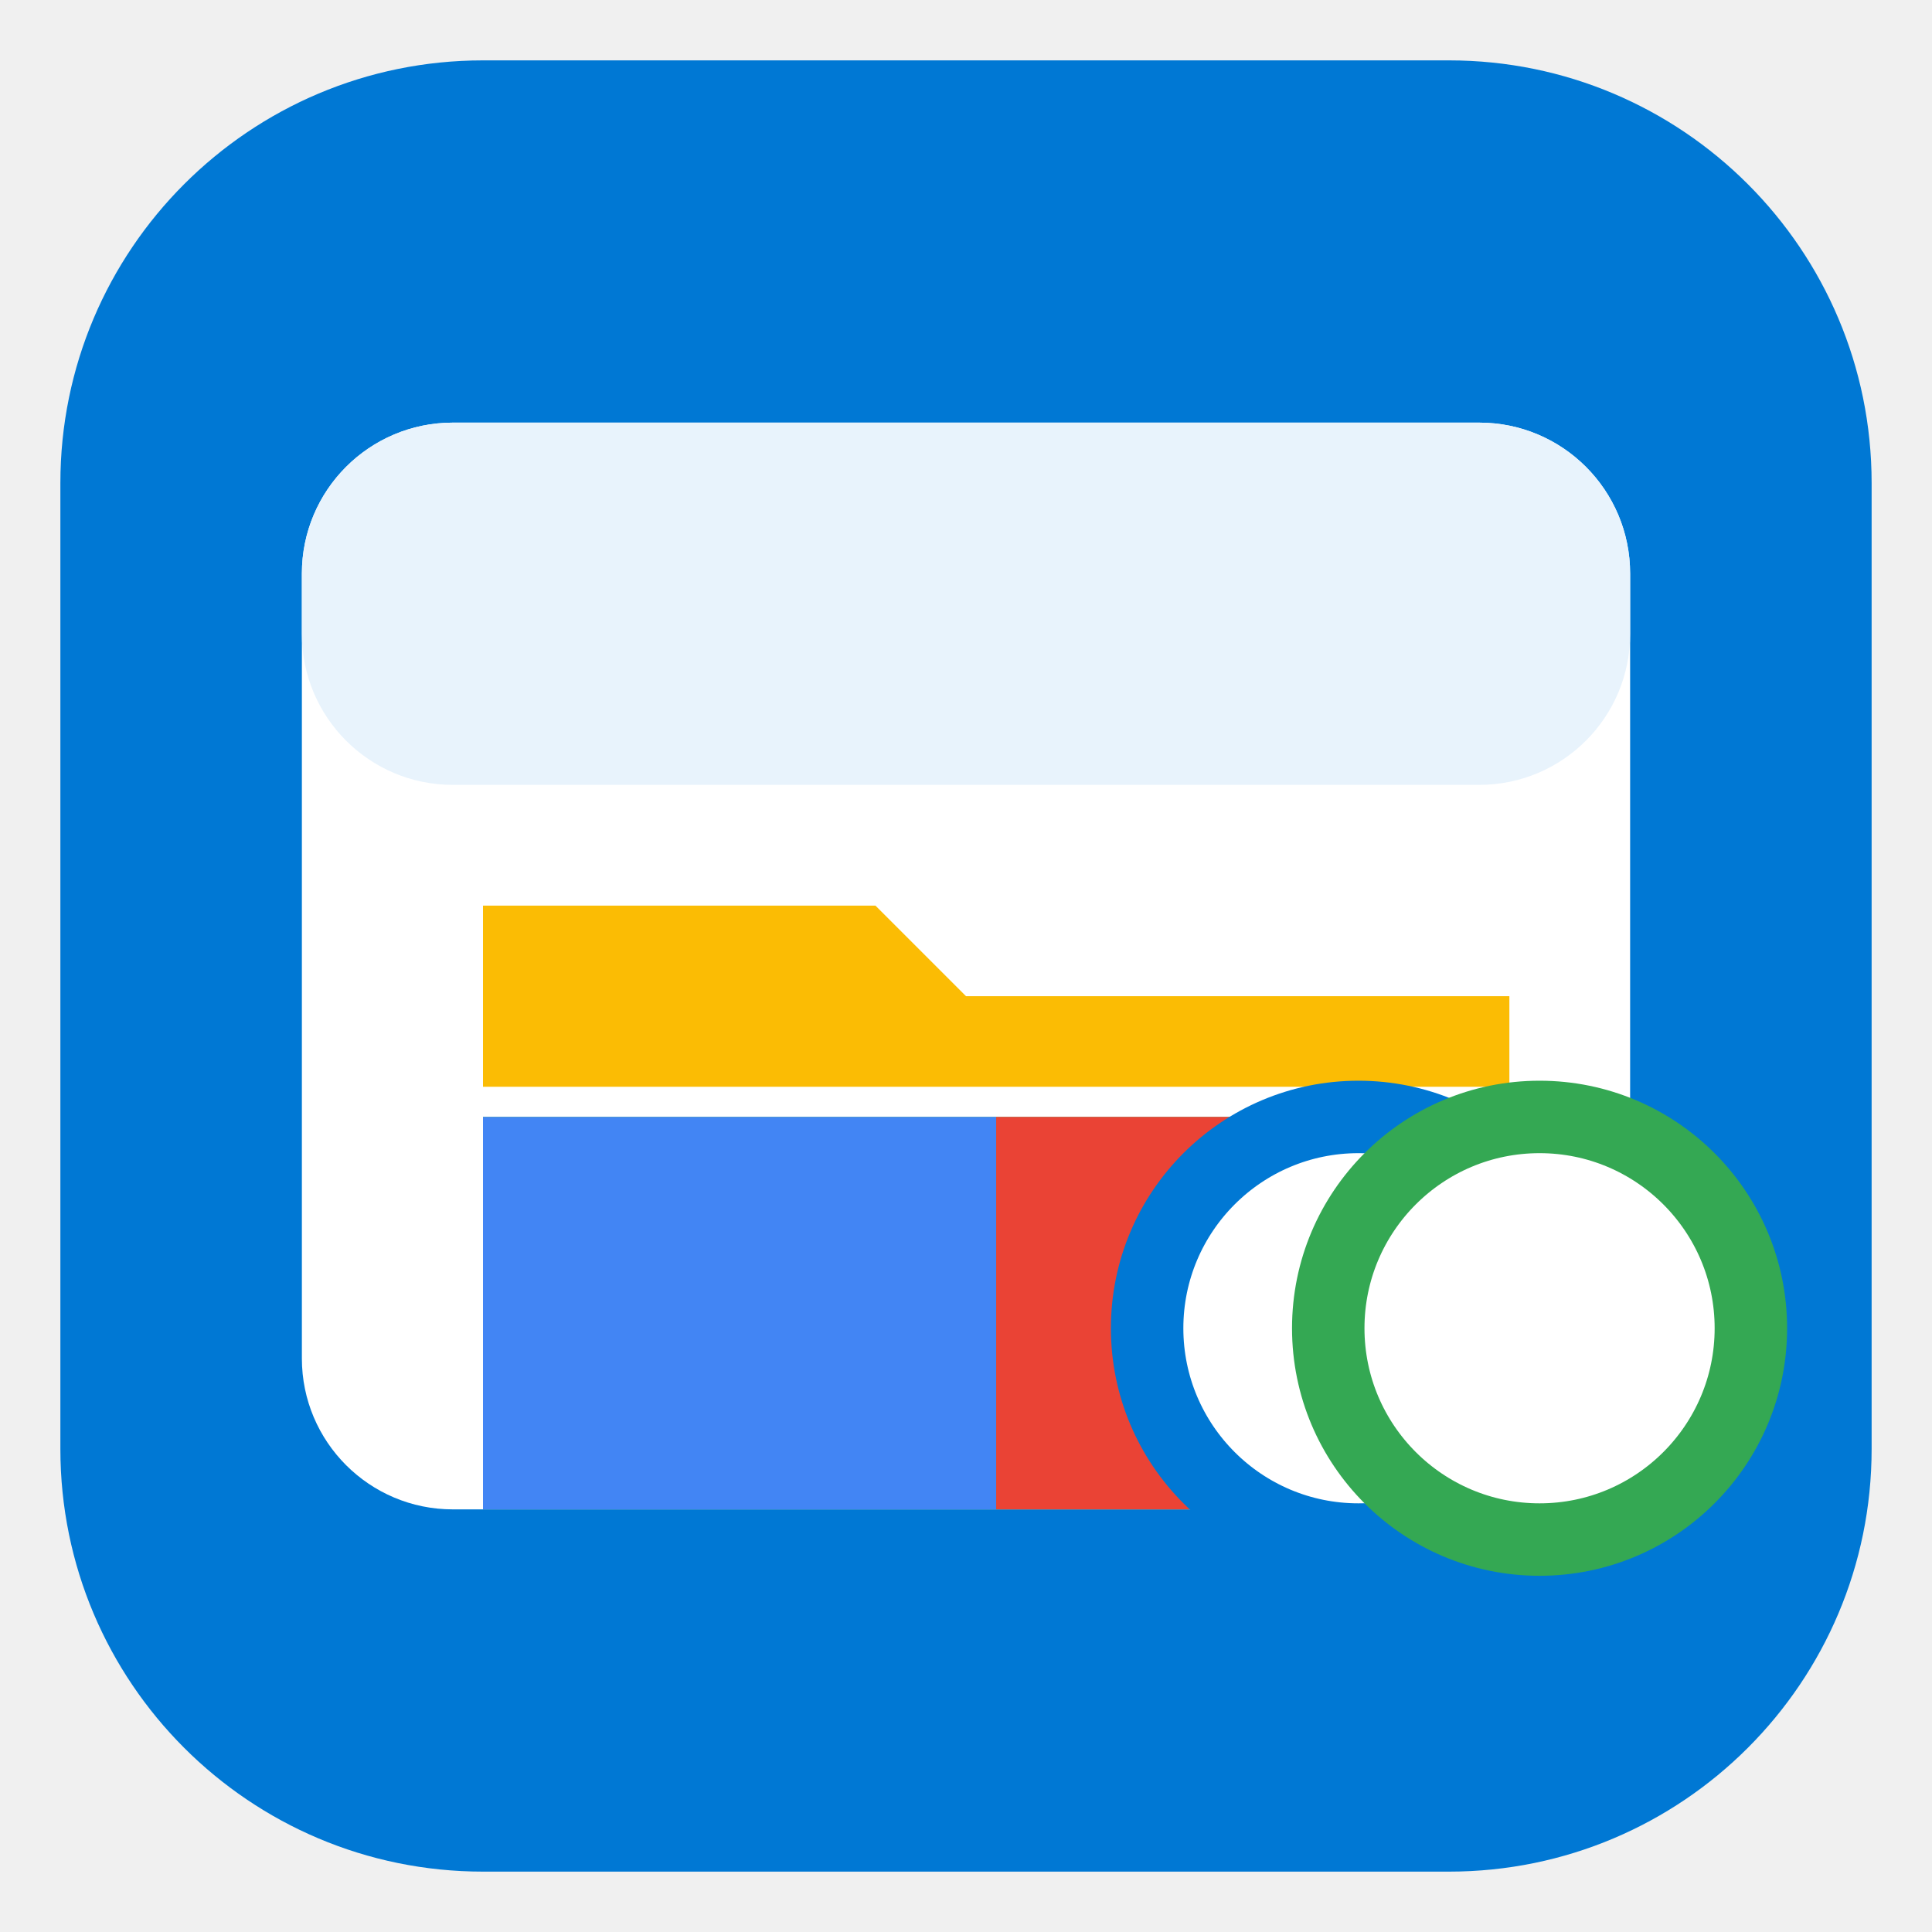
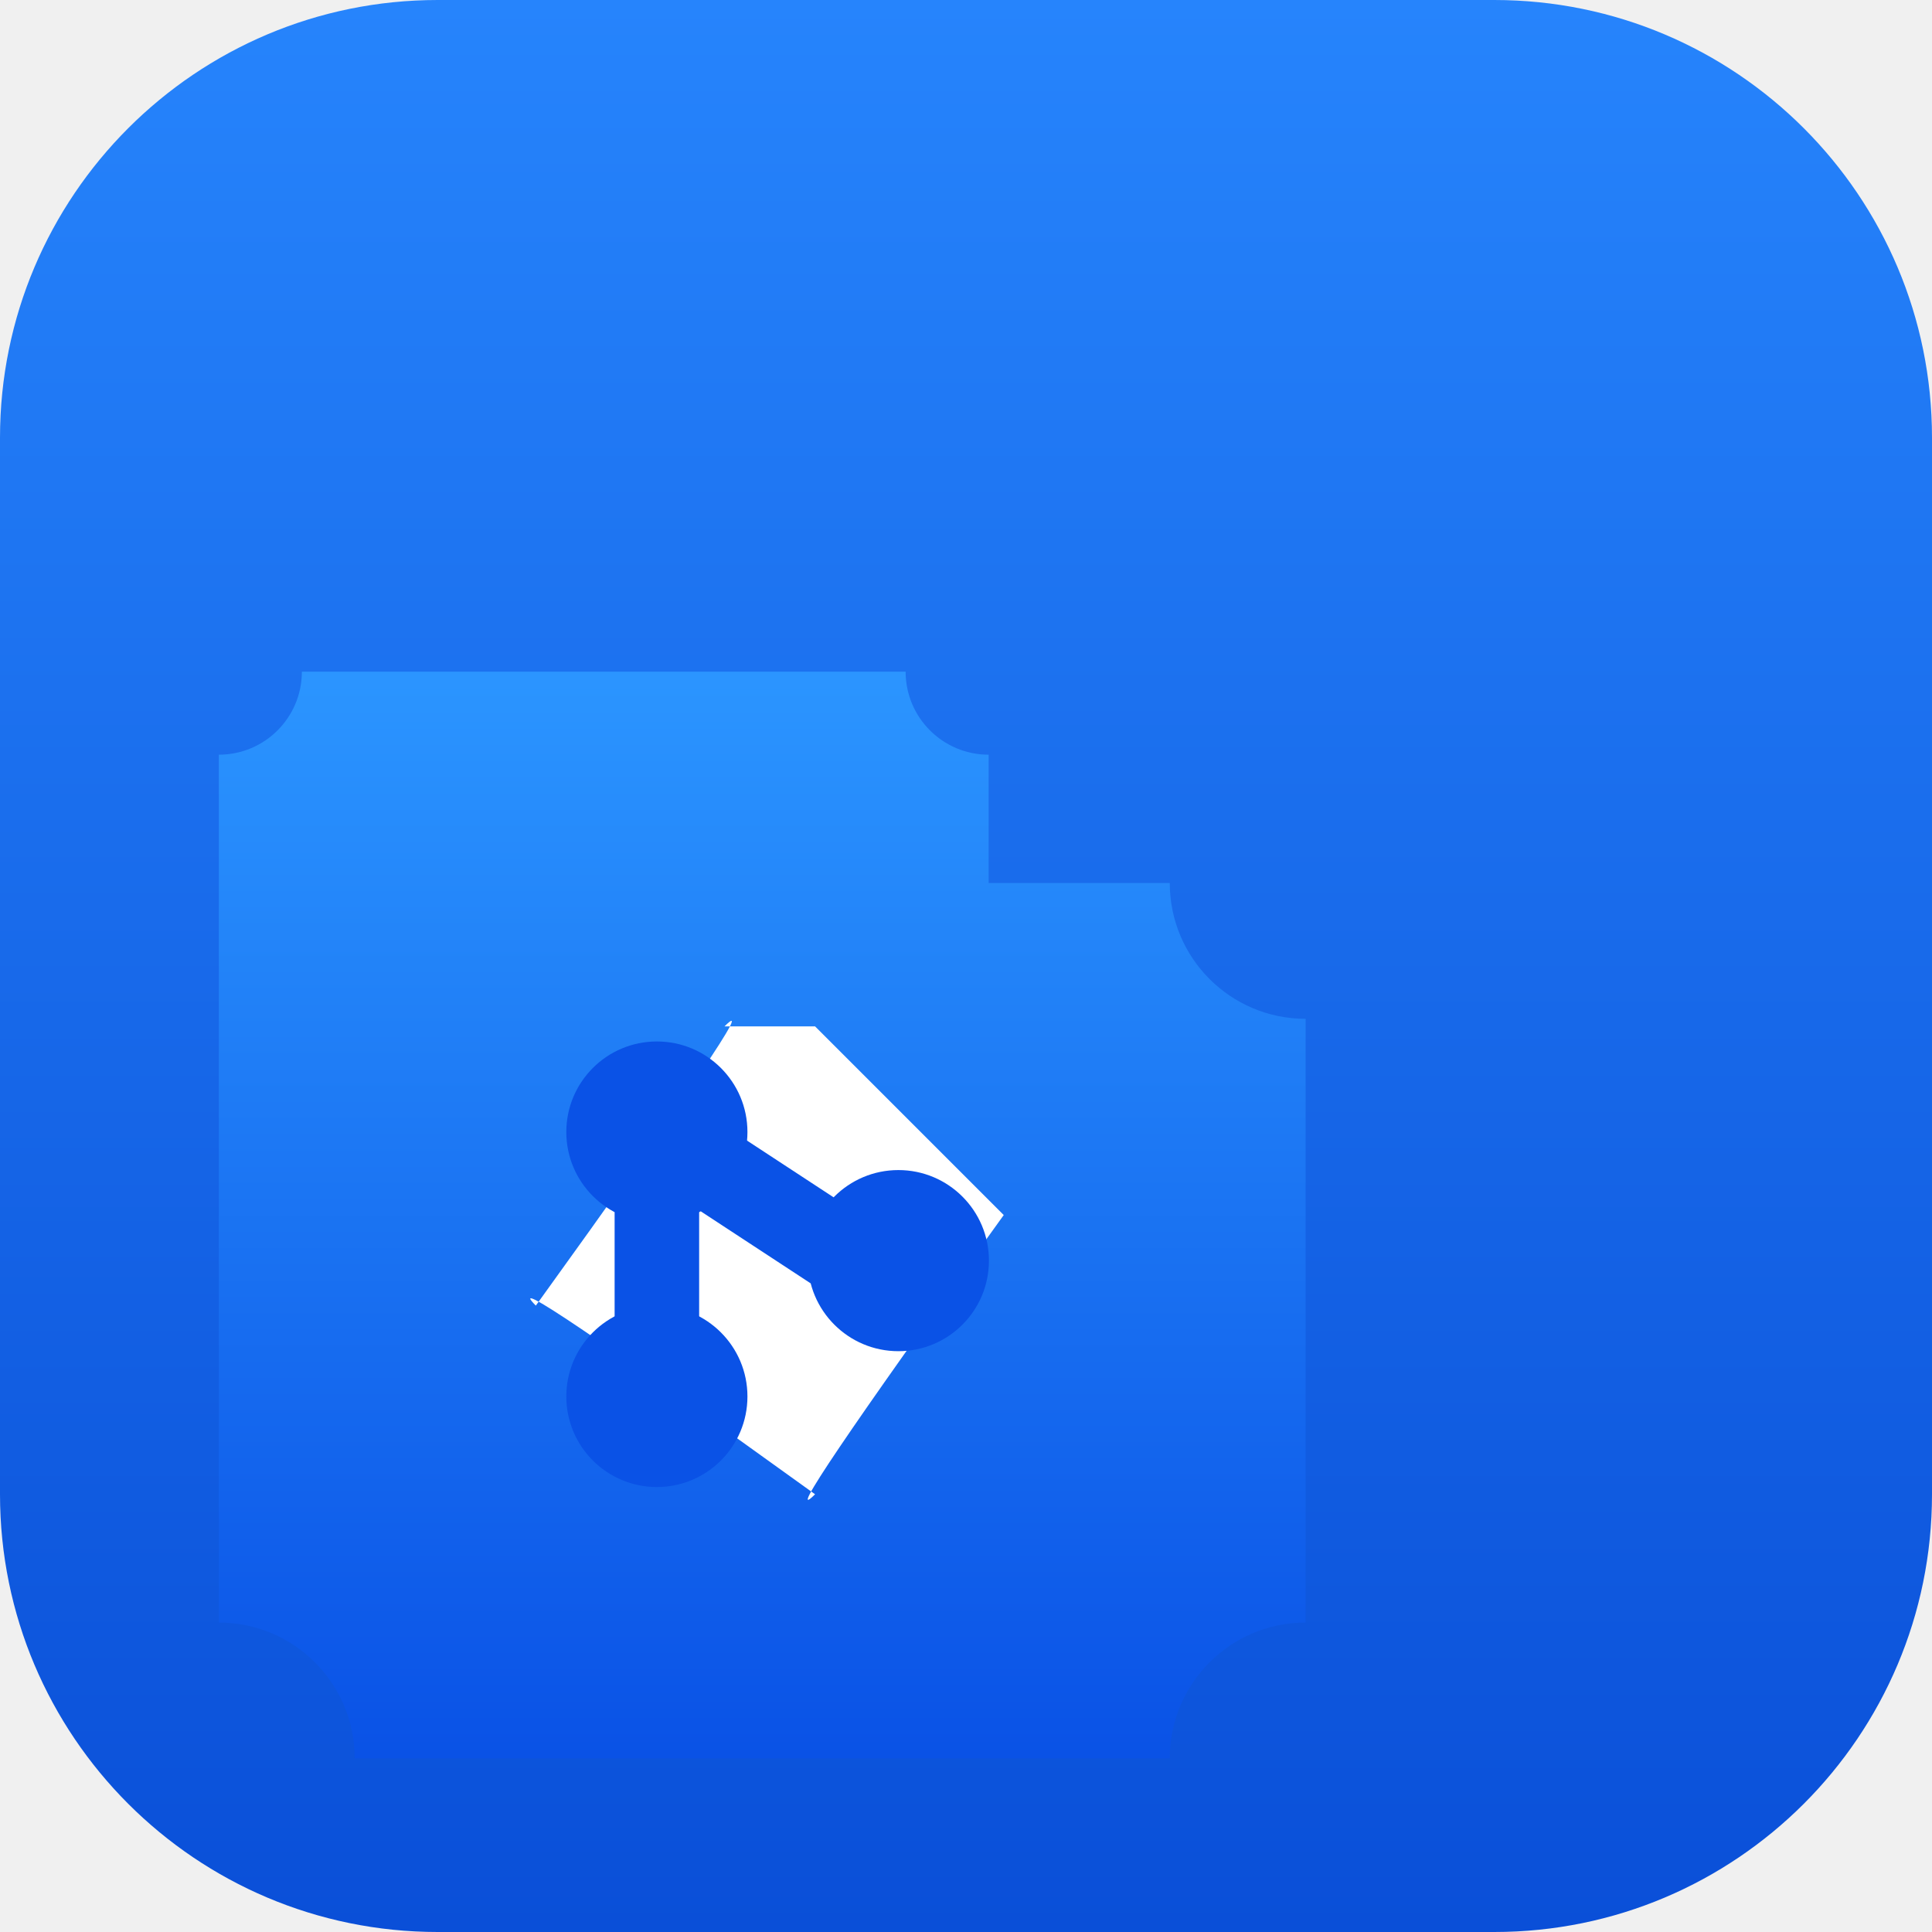
<svg xmlns="http://www.w3.org/2000/svg" viewBox="0 0 32 32" role="img" aria-label="GitFiles">
-   <rect x="1" y="1" width="30" height="30" rx="7" fill="#0078d4" />
-   <rect x="5" y="7" width="22" height="18" rx="2.5" fill="#fff" />
-   <rect x="5" y="7" width="22" height="6" rx="2.5" fill="#e8f3fc" />
-   <path fill="#fbbc04" d="M8 15h6.5l1.5 1.5h9v1.5H8z" />
-   <path fill="#34a853" d="M8 18.5h17v6.5H8z" />
-   <path fill="#4285f4" d="M8 18.5h8.5v6.5H8z" />
-   <path fill="#ea4335" d="M16.5 18.5h8.5v6.5h-8.5z" />
-   <circle cx="22.5" cy="22" r="3.5" fill="#fff" stroke="#0078d4" stroke-width="1.2" />
-   <circle cx="25.5" cy="22" r="3.5" fill="#fff" stroke="#34a853" stroke-width="1.2" />
+   <defs>
+     <linearGradient id="t" x1="0" y1="0" x2="0" y2="32" gradientUnits="userSpaceOnUse">
+       <stop offset="0" stop-color="#2684fc" />
+       <stop offset="1" stop-color="#0a4fd8" />
+     </linearGradient>
+     <linearGradient id="f" x1="0" y1="11.13" x2="0" y2="29.13" gradientUnits="userSpaceOnUse">
+       <stop offset="0" stop-color="#2b95ff" />
+       <stop offset="1" stop-color="#0a52e6" />
+     </linearGradient>
+   </defs>
+   <rect width="32" height="32" rx="7.25" fill="url(#t)" />
+   <path d="M3.625,14.625 V26.875 A2.25,2.25 0 0 1 5.875,29.125 H19.375 A2.25,2.25 0 0 1 21.625,26.875 V16.875 A2.25,2.25 0 0 1 19.375,14.625 H16.375 V12.5 A1.375,1.375 0 0 1 15,11.125 H5 A1.375,1.375 0 0 1 3.625,12.5 Z" fill="url(#f)" />
+   <path d="M13.5,17 Q17.375,20.875 16.625,20.125 Q12.75,25.5 13.5,24.75 Q8.125,20.875 8.875,21.625 Q12.75,16.25 12,17 Z" fill="#ffffff" />
+   <g stroke="#0a52e6" stroke-width="1.4" stroke-linecap="round" fill="none">
+     <line x1="10.88" y1="18.75" x2="10.88" y2="23.13" />
+     <line x1="10.88" y1="18.75" x2="14.13" y2="20.88" />
+   </g>
+   <circle cx="10.88" cy="18.75" r="1.5" fill="#0a52e6" />
+   <circle cx="10.88" cy="23.13" r="1.5" fill="#0a52e6" />
+   <circle cx="14.88" cy="20.88" r="1.5" fill="#0a52e6" />
</svg>
